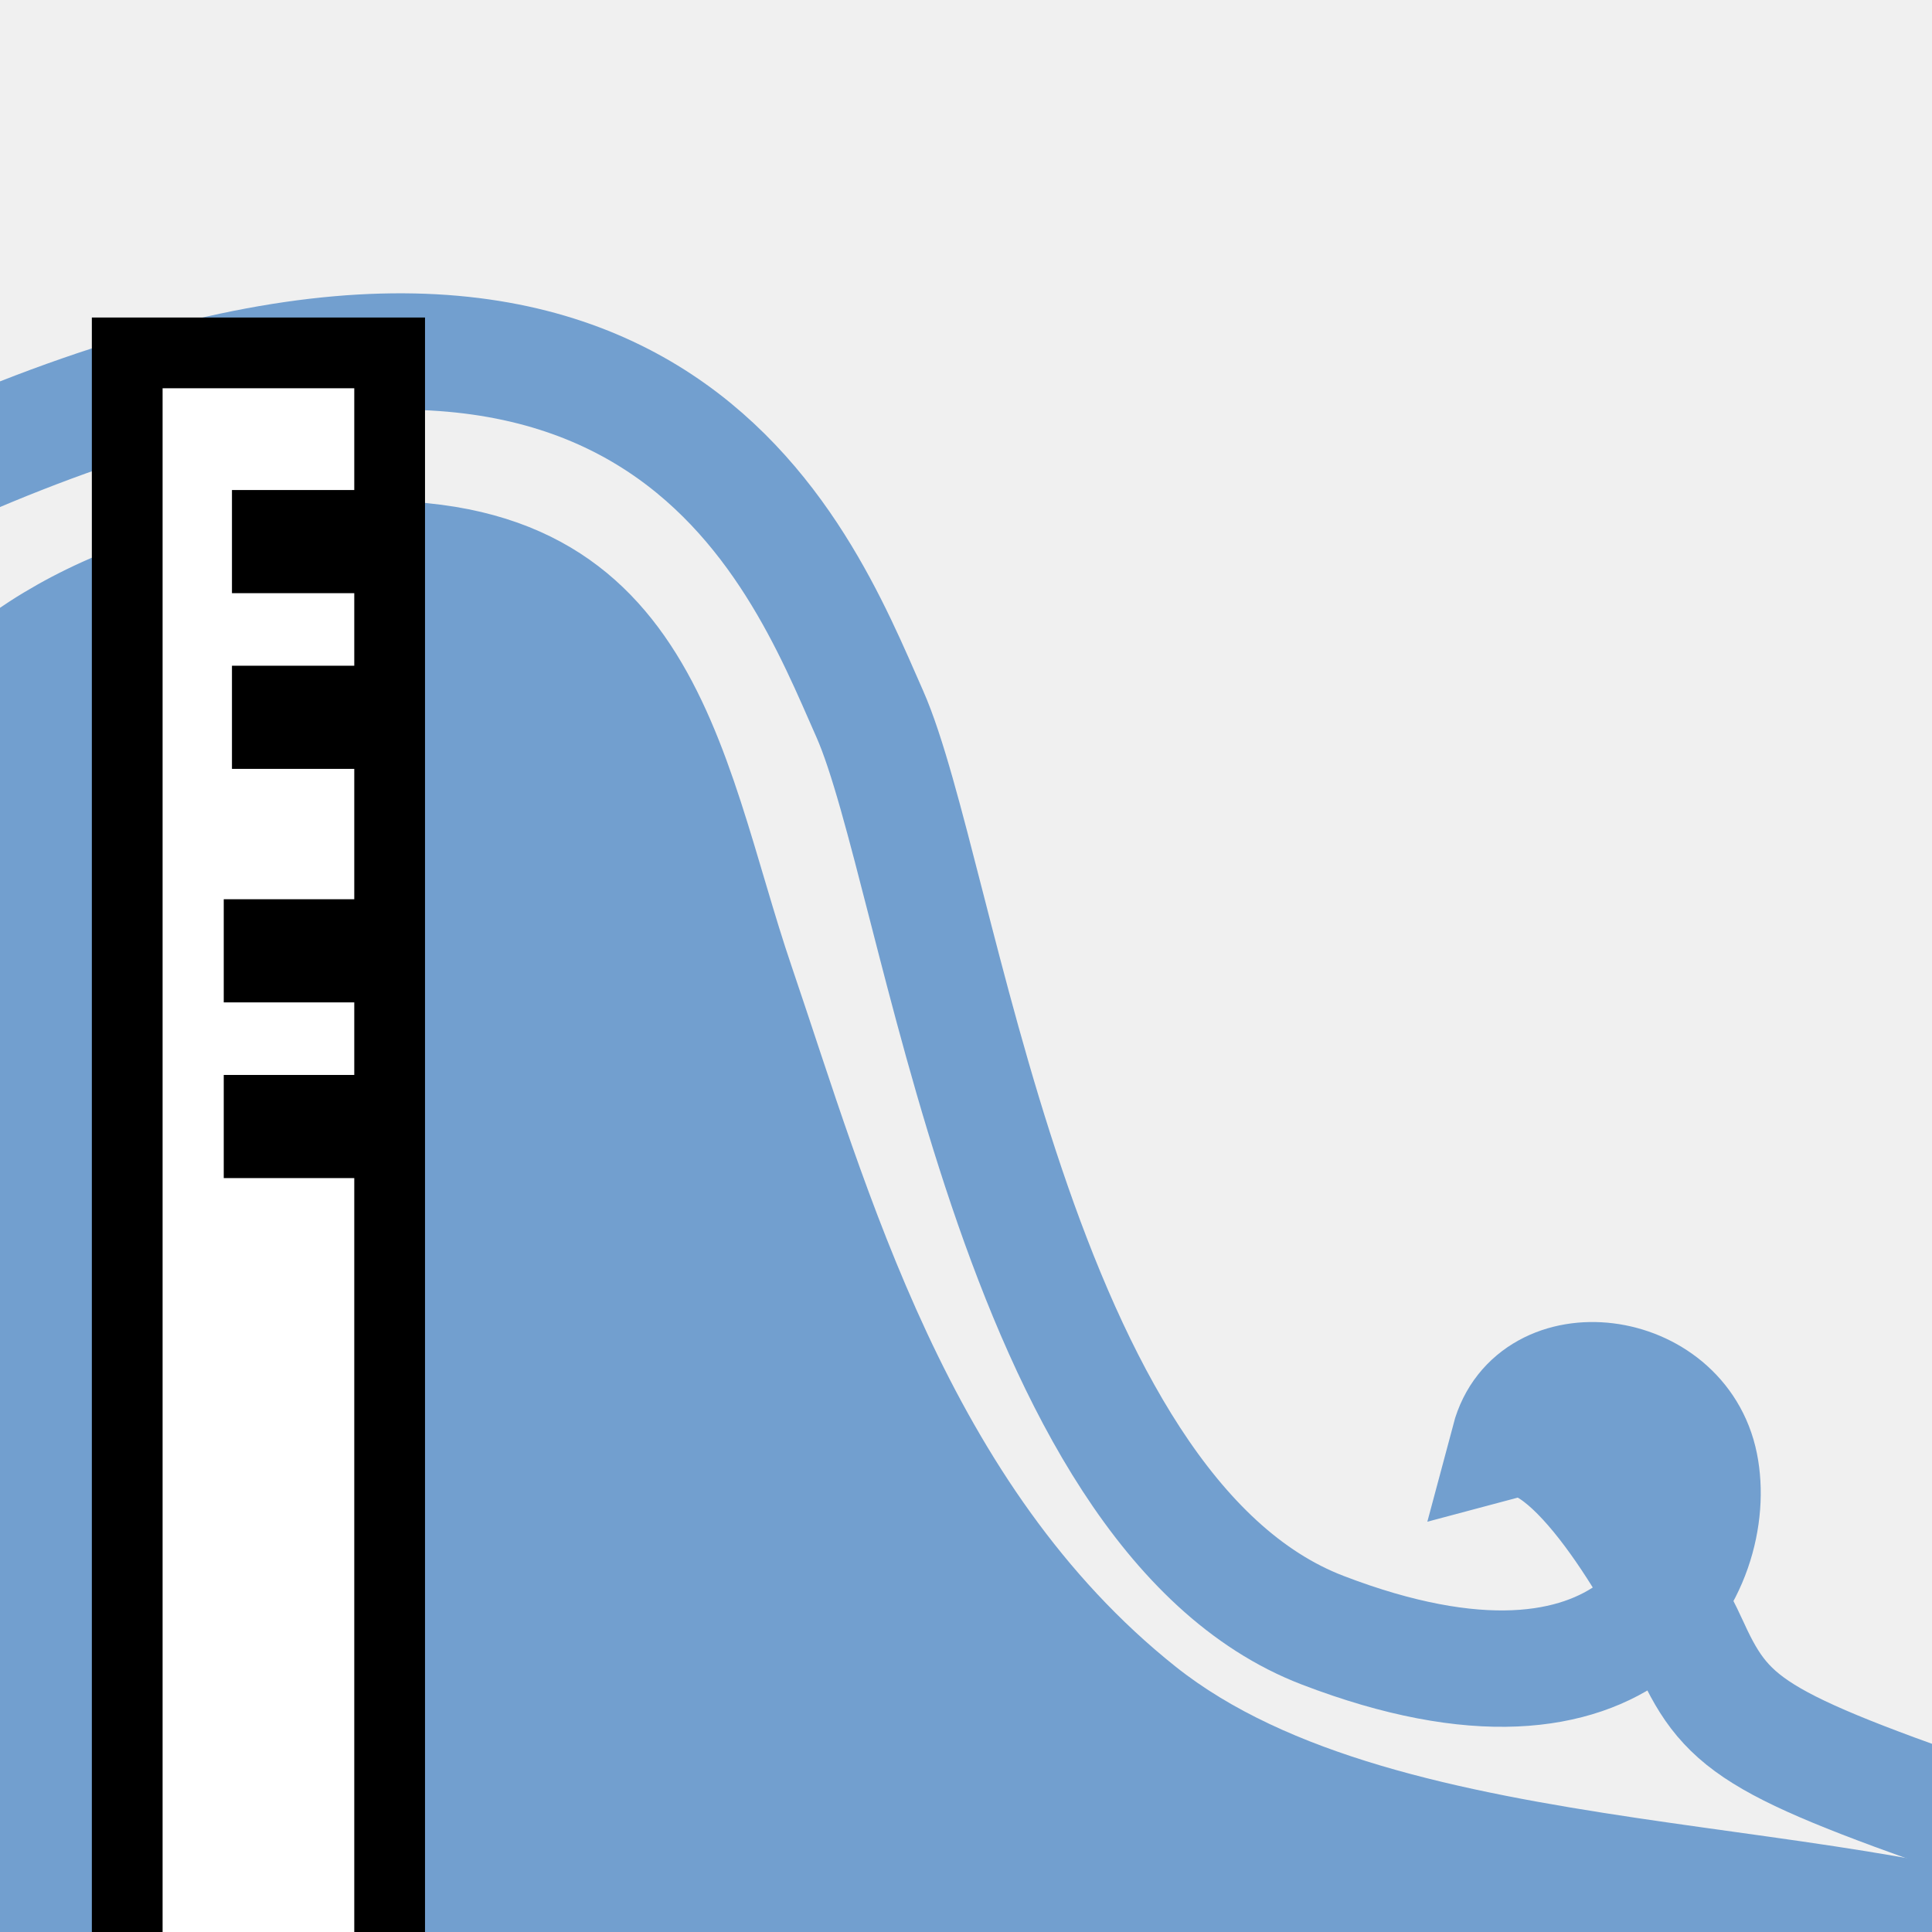
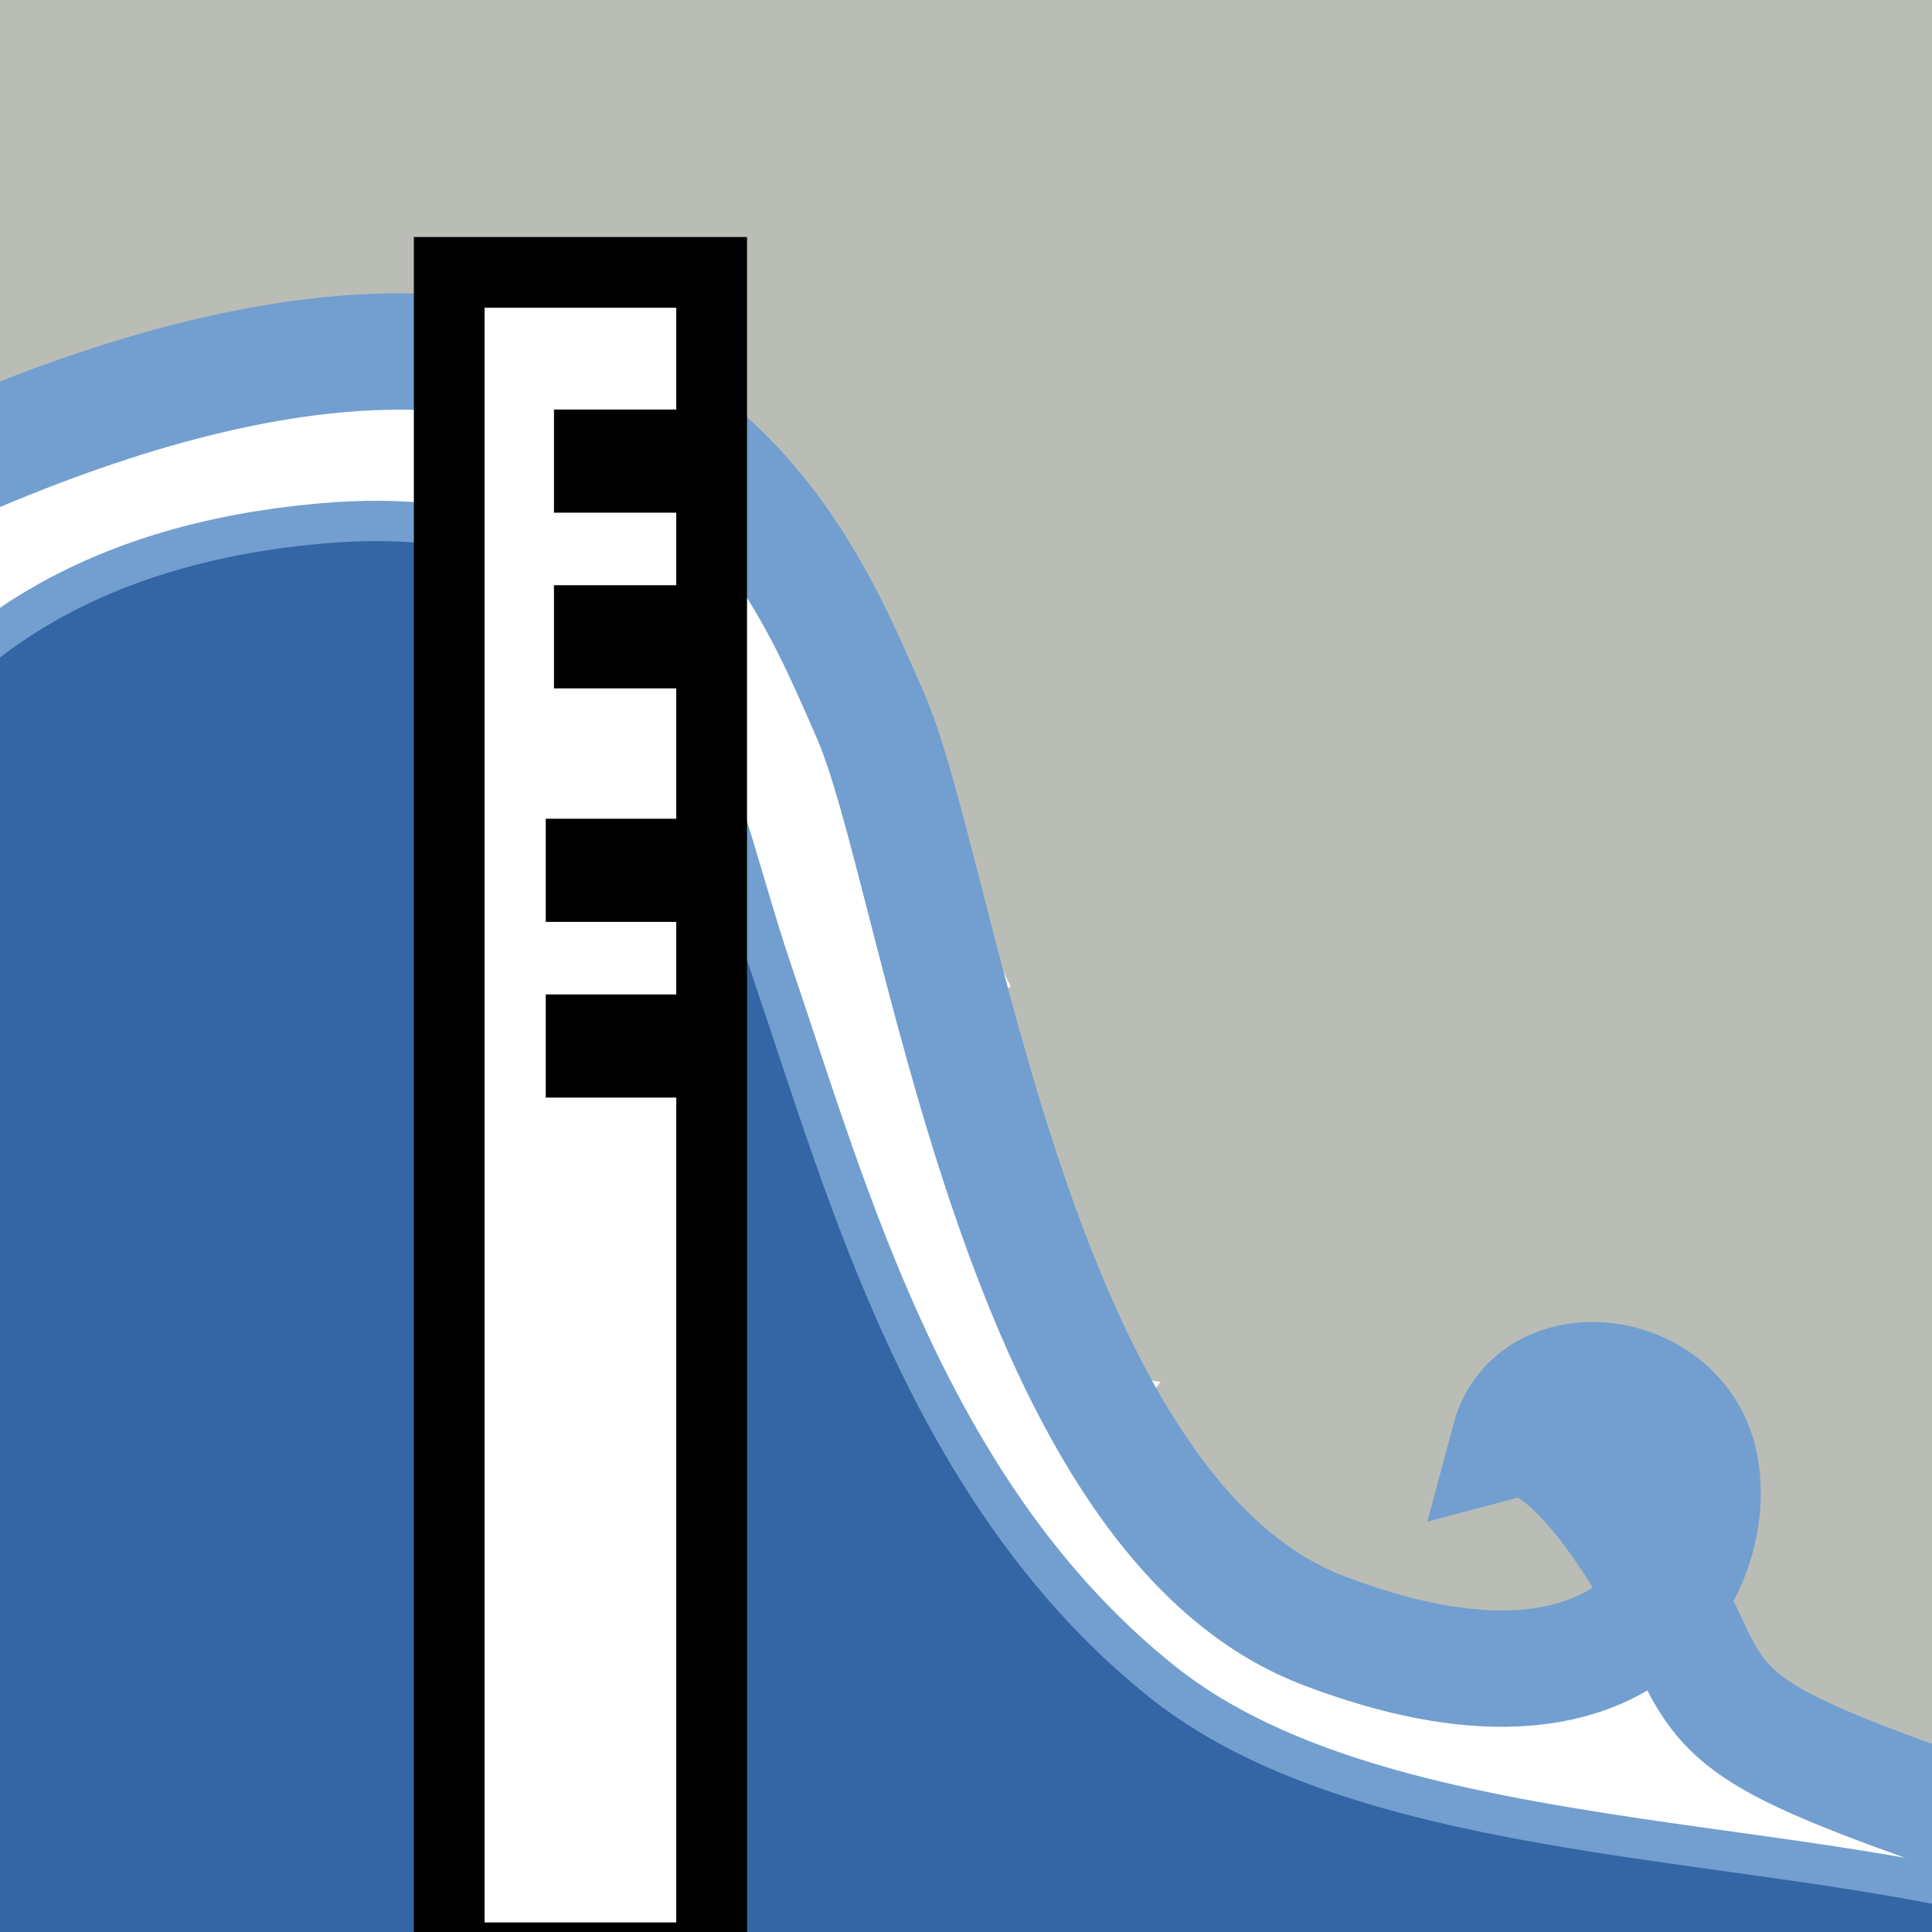
<svg xmlns="http://www.w3.org/2000/svg" width="48" height="48" viewBox="0 0 12.7 12.7" version="1.1" id="svg8">
  <defs id="defs2" />
  <g id="layer1" transform="translate(0,-284.3)">
-     <path style="fill:#729fcf;fill-opacity:1;stroke:#729fcf;stroke-width:0.265px;stroke-linecap:butt;stroke-linejoin:miter;stroke-opacity:1" d="m -0.26,297.288 c -0.866,-1.044 -3.389,-9.027 2.358,-9.546 2.368,-0.214 2.501,1.547 2.981,2.955 0.497,1.46 1.032,3.44 2.566,4.662 1.534,1.221 4.62,0.948 6.269,1.669" id="path859-5" />
+     <rect style="fill:#babdb6;fill-opacity:1;stroke:none;stroke-width:0.924;stroke-linecap:square;stroke-linejoin:miter;stroke-miterlimit:4;stroke-dasharray:none;stroke-dashoffset:0;stroke-opacity:1" id="rect836" width="15.55" height="14.067" x="-1.636" y="282.961" />
+     <path style="fill:#ffffff;stroke:#ffffff;stroke-width:0.265px;stroke-linecap:butt;stroke-linejoin:miter;stroke-opacity:1" d="m -2.882,288.472 c 1.063,-0.378 5.67,-1.937 6.024,-1.843 0.354,0.095 2.339,1.606 2.339,1.606 0,0 0.921,2.362 0.992,2.504 -0.216,0.142 0.38,2.646 0.921,2.74 -0.203,0.276 1.541,2.334 2.48,1.583 l 1.441,0.283 c -0.021,0.228 1.235,0.799 1.937,1.016 0.897,0.277 1.323,2.197 1.323,2.197 l -16.891,-0.118 z" id="path834" />
+     <path style="fill:#3465a4;fill-opacity:1;stroke:#729fcf;stroke-width:0.265px;stroke-linecap:butt;stroke-linejoin:miter;stroke-opacity:1" d="m -0.26,297.288 c -0.866,-1.044 -3.389,-9.027 2.358,-9.546 2.368,-0.214 2.501,1.547 2.981,2.955 0.497,1.46 1.032,3.44 2.566,4.662 1.534,1.221 4.62,0.948 6.269,1.669" id="path859-5" />
    <path style="fill:none;stroke:#729fcf;stroke-width:0.765;stroke-linecap:butt;stroke-linejoin:miter;stroke-miterlimit:4;stroke-dasharray:none;stroke-opacity:1" d="m -0.283,287.338 c 4.565,-1.985 5.537,0.609 6,1.654 0.463,1.045 0.945,5.244 2.977,6.024 2.032,0.78 2.612,-0.435 2.48,-1.087 -0.131,-0.651 -1.093,-0.762 -1.252,-0.165 0.403,-0.107 0.986,0.907 1.195,1.365 0.245,0.537 0.456,0.655 2.136,1.234" id="path859" />
-     <g id="g857" transform="translate(0.4582961,1.73869)">
+     <g id="g857" transform="translate(2.574963,1.209524)">
      <rect y="284.881" x="0.378" height="11.079" width="1.725" id="rect815" style="fill:#ffffff;fill-opacity:1;stroke:#000000;stroke-width:0.465;stroke-linecap:square;stroke-linejoin:miter;stroke-miterlimit:4;stroke-dasharray:none;stroke-dashoffset:0;stroke-opacity:1" />
      <rect y="286.015" x="1.299" height="0.213" width="0.543" id="rect817" style="fill:#000000;fill-opacity:1;stroke:#000000;stroke-width:0.465;stroke-linecap:square;stroke-linejoin:miter;stroke-miterlimit:4;stroke-dasharray:none;stroke-dashoffset:0;stroke-opacity:1" />
      <rect y="287.17" x="1.299" height="0.213" width="0.543" id="rect817-3" style="fill:#000000;fill-opacity:1;stroke:#000000;stroke-width:0.465;stroke-linecap:square;stroke-linejoin:miter;stroke-miterlimit:4;stroke-dasharray:none;stroke-dashoffset:0;stroke-opacity:1" />
      <rect y="288.705" x="1.245" height="0.213" width="0.543" id="rect817-6" style="fill:#000000;fill-opacity:1;stroke:#000000;stroke-width:0.465;stroke-linecap:square;stroke-linejoin:miter;stroke-miterlimit:4;stroke-dasharray:none;stroke-dashoffset:0;stroke-opacity:1" />
      <rect y="289.86" x="1.245" height="0.213" width="0.543" id="rect817-3-7" style="fill:#000000;fill-opacity:1;stroke:#000000;stroke-width:0.465;stroke-linecap:square;stroke-linejoin:miter;stroke-miterlimit:4;stroke-dasharray:none;stroke-dashoffset:0;stroke-opacity:1" />
    </g>
  </g>
</svg>
